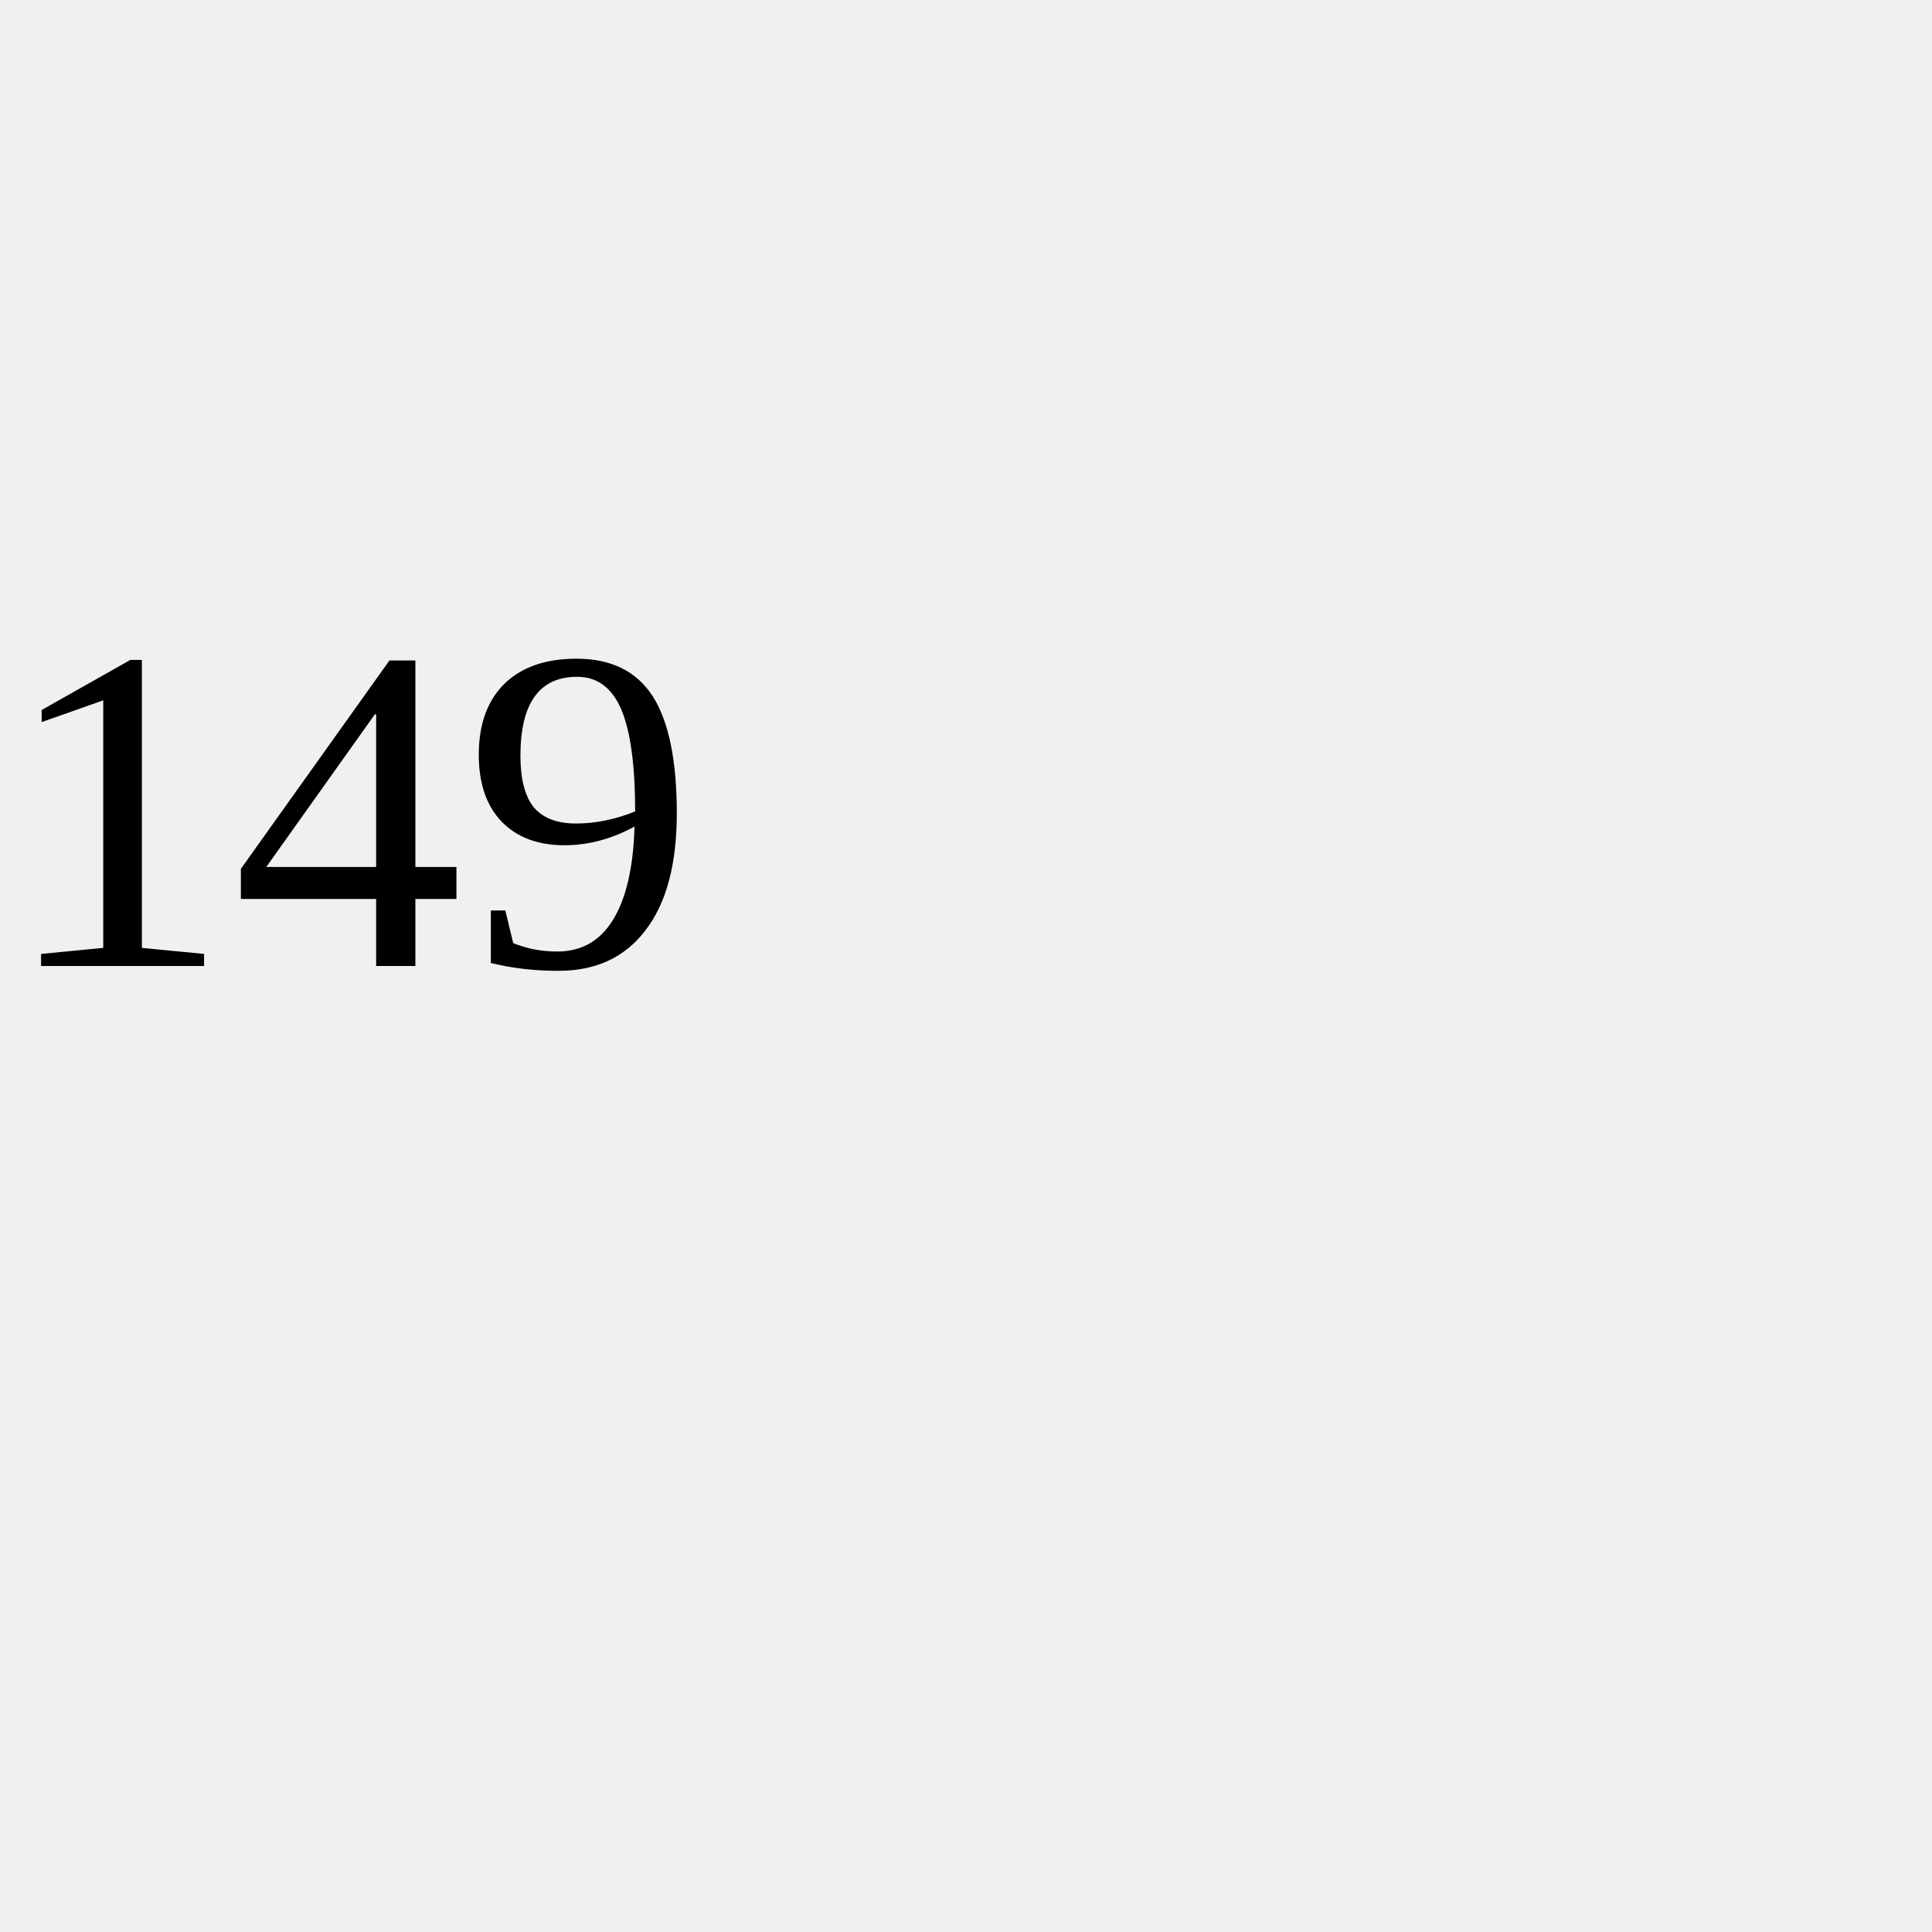
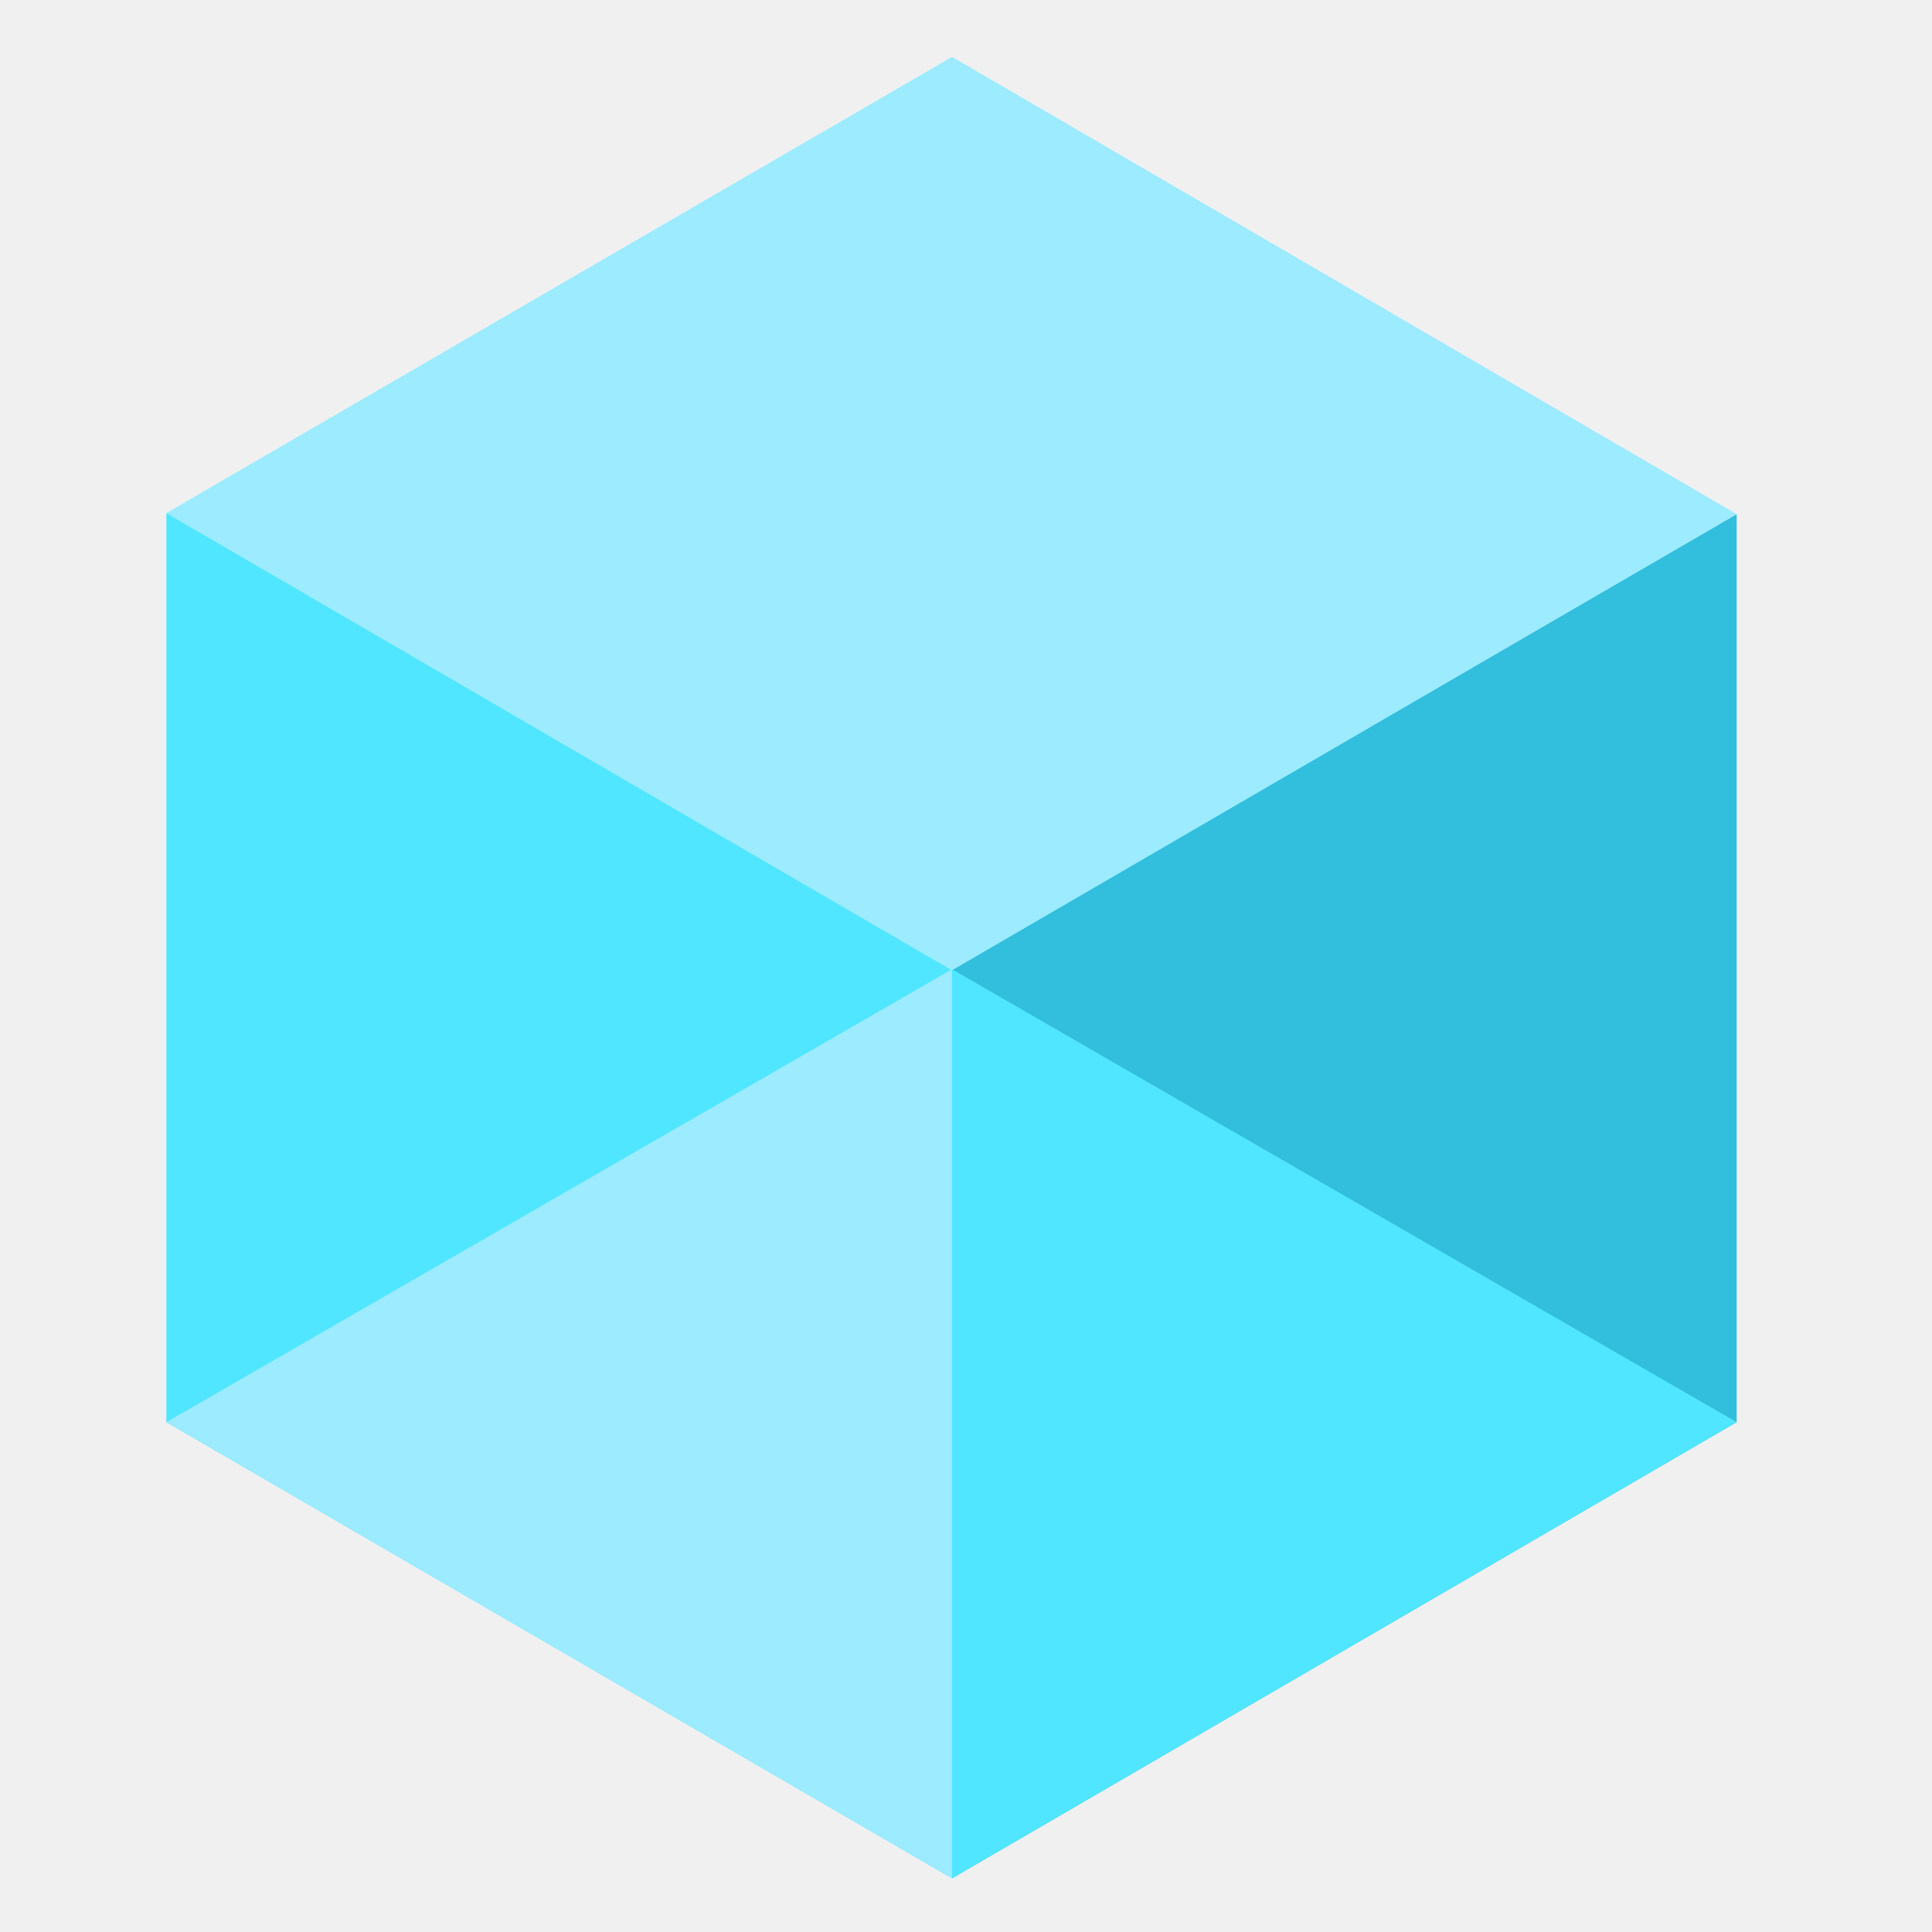
- <svg xmlns="http://www.w3.org/2000/svg" viewBox="0 0 50 50">
-   <text x="0" y="25" class="small">149</text>
+ <svg xmlns="http://www.w3.org/2000/svg" viewBox="0 0 18 18" class="msportalfx-svg-placeholder" role="presentation" focusable="false">
+   <g>
+     <path fill="#32bedd" d="M16.18 4.79v8.46L8.87 17.5V9.03l7.31-4.24z" />
+     <path fill="#9cebff" d="M16.18 4.79 8.87 9.04 1.55 4.78 8.87.53l7.31 4.26z" />
+     <path fill="#50e6ff" d="M8.87 9.04v8.46l-7.32-4.25V4.78l7.32 4.26z" />
+     <path fill="#9cebff" d="m1.55 13.25 7.32-4.22v8.47l-7.32-4.25z" />
+     <path fill="#50e6ff" d="M16.18 13.25 8.87 9.03v8.47l7.31-4.25z" />
+   </g>
  <style>.msportalfx-svg-c01{fill:#fff}.msportalfx-svg-c02{fill:#e5e5e5}.msportalfx-svg-c03{fill:#a0a1a2}.msportalfx-svg-c04{fill:#7a7a7a}.msportalfx-svg-c05{fill:#3e3e3e}.msportalfx-svg-c06{fill:#1e1e1e}.msportalfx-svg-c07{fill:#0f0f0f}.msportalfx-svg-c08{fill:#ba141a}.msportalfx-svg-c09{fill:#dd5900}.msportalfx-svg-c10{fill:#ff8c00}.msportalfx-svg-c11{fill:#fcd116}.msportalfx-svg-c12{fill:#fee087}.msportalfx-svg-c13{fill:#b8d432}.msportalfx-svg-c14,.msportalfx-svg-c32{fill:#57a300}.msportalfx-svg-c15{fill:#59b4d9}.msportalfx-svg-c16{fill:#3999c6}.msportalfx-svg-c17{fill:#804998}.msportalfx-svg-c18{fill:#ec008c}.msportalfx-svg-c19{fill:#0072c6}.msportalfx-svg-c20{fill:#68217a}.msportalfx-svg-c21{fill:#00188f}.msportalfx-svg-c22{fill:#e81123}.fxs-mode-light .msportalfx-svg-c22{fill:#a4262c}.msportalfx-svg-c23{fill:#cae3f3}.msportalfx-svg-c24{fill:#59aed3}.msportalfx-svg-c25{fill:#4c3b12}.msportalfx-svg-c26{fill:#be9555}.msportalfx-svg-c27{fill:#4f4d52}.msportalfx-svg-c28{fill:#ef6f59}.msportalfx-svg-c29{fill:#f7cb64}.msportalfx-svg-c30{fill:#fdd8db}.msportalfx-svg-c31{fill:#f6ffec}.msportalfx-svg-c33{fill:#8a2da5}.msportalfx-svg-c34{fill:#e00b1c}.msportalfx-svg-c35{fill:#015cda}.msportalfx-svg-c36{fill:#5db300}.msportalfx-svg-c97{fill:#ffb900}.msportalfx-svg-c98{fill:#00a4ef}.msportalfx-svg-c99{fill:#f25022}.msportalfx-inverted-theme .msportalfx-svg-c05,.fxs-theme-dark .msportalfx-svg-c05{fill:#777}.msportalfx-inverted-theme .msportalfx-svg-c07,.fxs-theme-dark .msportalfx-svg-c07{fill:#f2f2f2}.msportalfx-svg-palette-white{fill:#fff}.msportalfx-svg-palette-blue{fill:#015cda}.msportalfx-svg-palette-black{fill:#1e1e1e}.msportalfx-svg-palette-green{fill:#57a300}.msportalfx-svg-palette-gray{fill:#a0a1a2}.msportalfx-svg-palette-inherit{fill:inherit}.msportalfx-svg-badge{position:absolute;left:0;bottom:0;min-height:10px;min-width:10px}.fxc-menu-icon&gt;.msportalfx-svg-badge{left:-2px;bottom:-2px;min-height:8px;min-width:8px}.msportalfx-svg-disabled{filter:grayscale(100%)}.msportalfx-svg-loading-square{animation:ProgressFlagAnimation 1.45s infinite ease-in-out;transform-origin:50%}.msportalfx-svg-loading-square:nth-child(1){animation-delay:0s}.msportalfx-svg-loading-square:nth-child(2){animation-delay:.2s}.msportalfx-svg-loading-square:nth-child(3){animation-delay:.4s}@keyframes ProgressFlagAnimation{0%{transform:scale(1);opacity:.3}36.1%{transform:scale(1.06);opacity:1}50%{transform:scale(1.06);opacity:1}86.1%{transform:scale(1);opacity:.3}}.msportalfx-svg-flip-horizontal&gt;svg,svg.msportalfx-svg-flip-horizontal{transform:scaleX(-1)}.msportalfx-svg-fabric-rotate360{animation:ImageRotation 1.3s cubic-bezier(.53,.21,.29,.67) infinite}@keyframes ImageRotation{0%{transform:rotate(-45deg)}100%{transform:rotate(315deg)}}.fxs-svg-number .msportalfx-font-bold{font-size:10px;fill:#0065ad}.fxs-svg-number .fxs-svg-circle{stroke-width:0%;fill:#0078d4}.fxs-svg-number .fxs-svg-text{fill:#fff;font-size:10px}.fxs-svg-number.msportalfx-svg-disabled{filter:grayscale(0%)}.fxs-svg-number.msportalfx-svg-disabled .fxs-svg-circle{fill:#fff;stroke-width:1px;stroke:#949494}.fxs-svg-number.msportalfx-svg-disabled .fxs-svg-text{fill:#949494}.fxs-theme-dark .fxs-svg-number .fxs-svg-text{fill:#0f0f0f}.fxs-theme-dark .fxs-svg-number .fxs-svg-circle{stroke-width:0%;fill:#0078d4}.fxs-theme-dark .fxs-svg-number.msportalfx-svg-disabled .fxs-svg-circle{fill:#0f0f0f;stroke-width:1px;stroke:#949494}.fxs-theme-dark .fxs-svg-number.msportalfx-svg-disabled .fxs-svg-text{fill:#949494}</style>
</svg>
